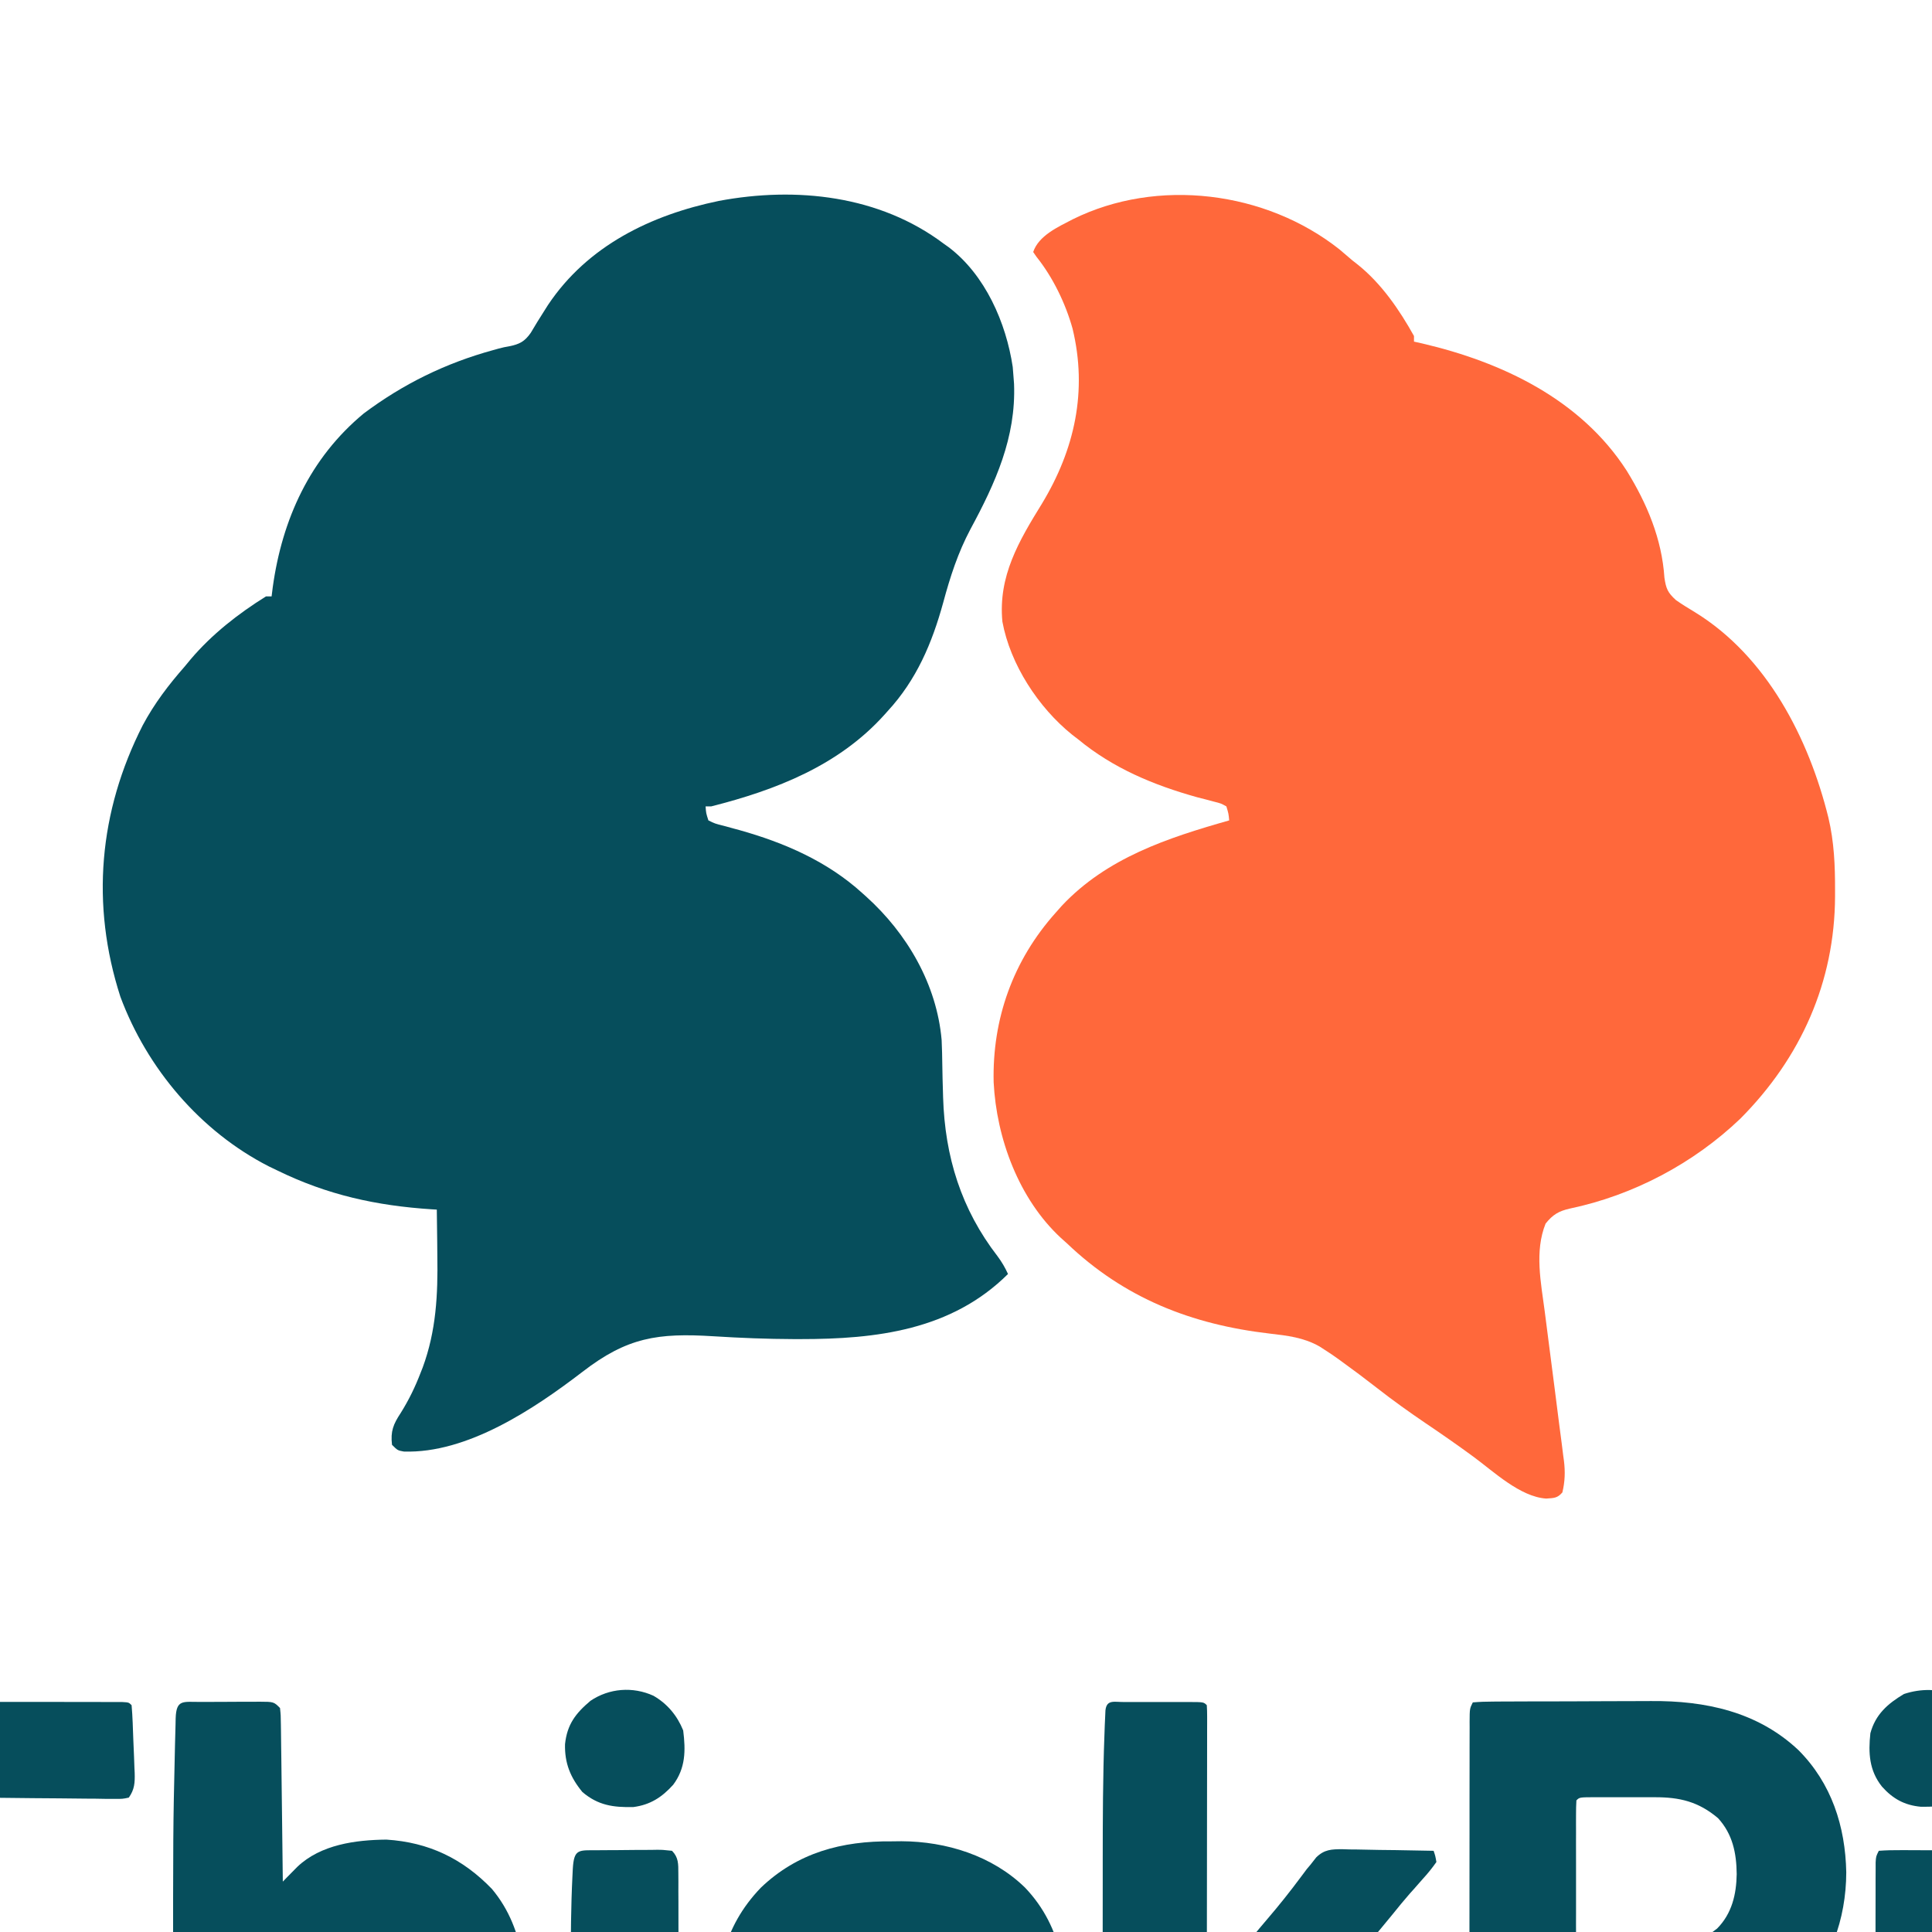
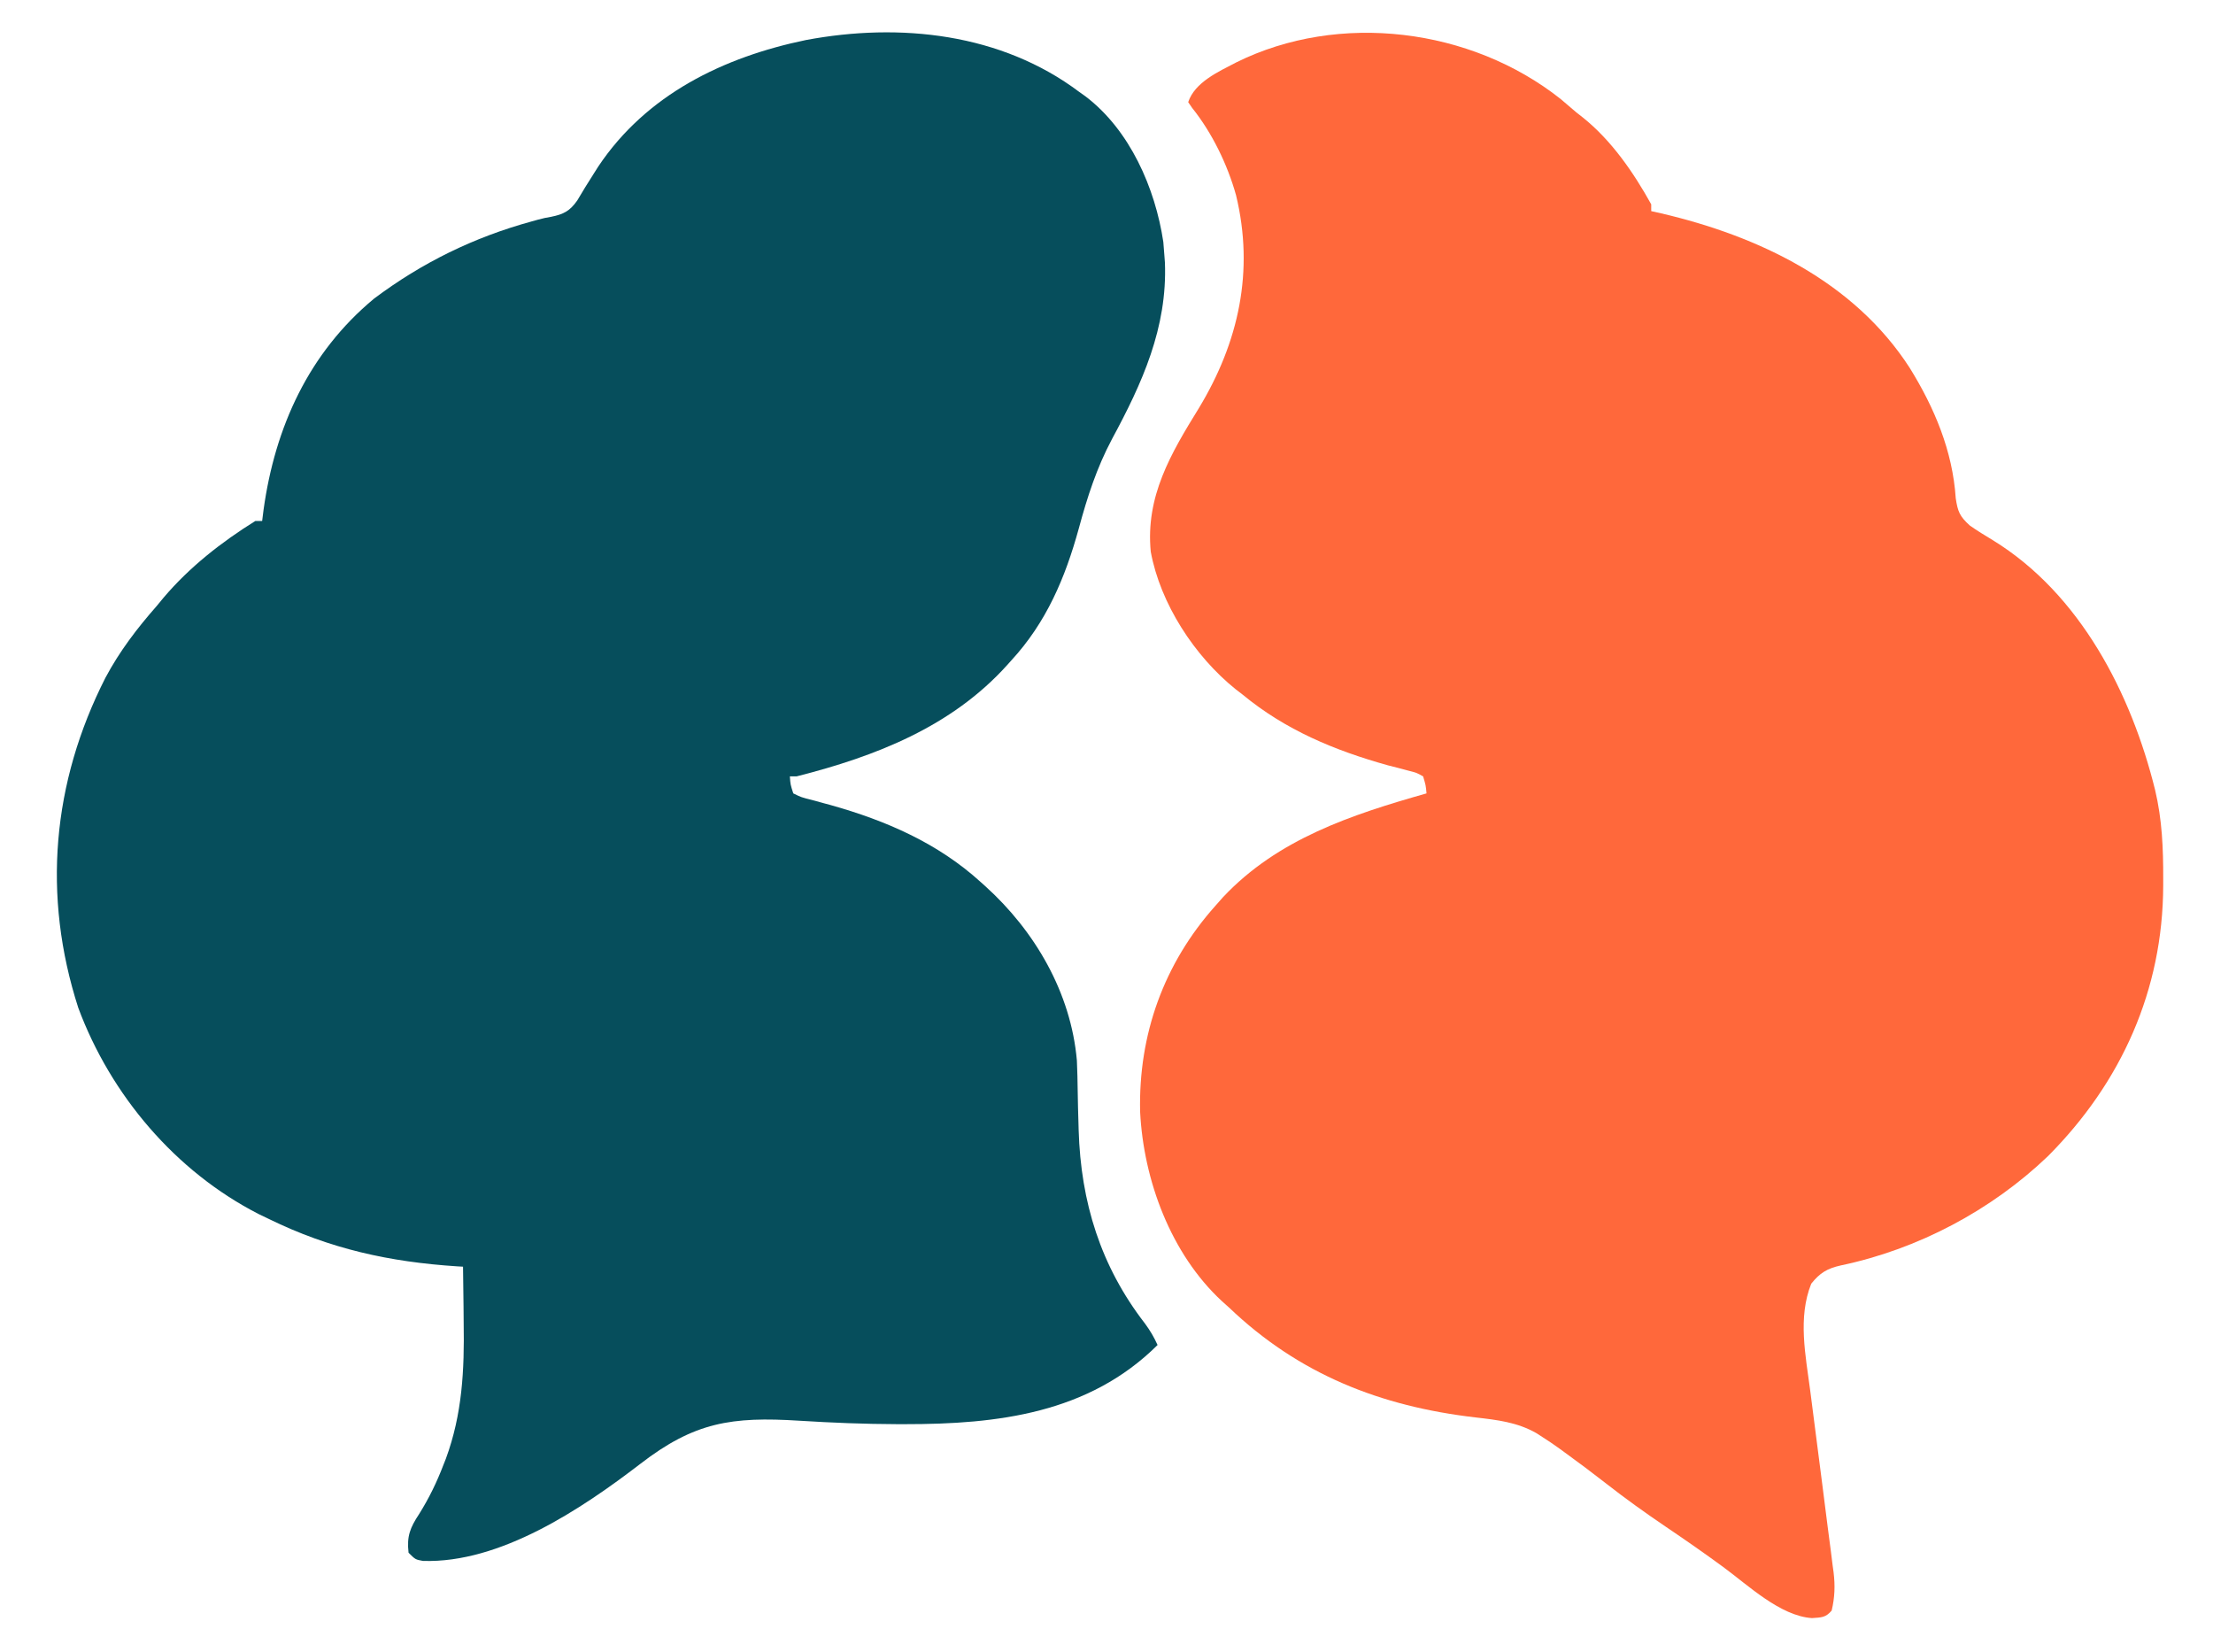
- <svg xmlns="http://www.w3.org/2000/svg" viewBox="280 180 690 690">
+ <svg xmlns="http://www.w3.org/2000/svg" viewBox="300 240 650 485" role="img" aria-label="ThinkPit">
  <path d="M0 0 C0.3 0.21 0.3 0.21 1.79 1.27 C14.87 11.17 22.32 28.26 24.69 44.06 C24.81 45.37 24.91 46.69 25 48 C25.03 48.35 25.03 48.35 25.16 50.12 C25.9 69.25 18.48 85.54 9.61 101.95 C5.13 110.38 2.36 118.96 -0.12 128.14 C-4.11 142.68 -9.66 155.79 -20 167 C-20.4 167.44 -20.79 167.88 -21.2 168.34 C-37.51 186.43 -59.82 195.13 -83 201 C-83.66 201 -84.32 201 -85 201 C-84.84 203.38 -84.84 203.38 -84 206 C-81.66 207.15 -81.66 207.15 -78.5 207.94 C-77.31 208.26 -76.12 208.59 -74.93 208.92 C-74.29 209.09 -73.66 209.26 -73 209.44 C-56.82 213.98 -41.54 220.6 -29 232 C-28.56 232.4 -28.11 232.79 -27.66 233.2 C-13.03 246.39 -2.44 264.54 -0.7 284.44 C-0.56 287.44 -0.5 290.44 -0.46 293.44 C-0.42 296.64 -0.33 299.83 -0.23 303.02 C-0.22 303.64 -0.2 304.26 -0.18 304.89 C0.46 326.09 6.29 344.88 19.3 361.7 C20.81 363.74 21.95 365.69 23 368 C2.78 388.09 -24.01 391.27 -51.19 391.25 C-51.56 391.25 -51.56 391.25 -53.47 391.25 C-63.06 391.22 -72.59 390.84 -82.15 390.24 C-102.11 388.98 -113.03 390.64 -128.93 402.91 C-146.29 416.23 -170.13 432.15 -192.78 431.41 C-195 431 -195 431 -197 429 C-197.56 424.14 -196.53 421.64 -193.88 417.62 C-190.98 412.98 -188.7 408.3 -186.75 403.19 C-186.52 402.6 -186.28 402.01 -186.04 401.4 C-181.22 388.31 -180.58 375.35 -180.81 361.56 C-180.83 359.94 -180.84 358.33 -180.85 356.71 C-180.89 352.81 -180.94 348.9 -181 345 C-181.57 344.97 -182.13 344.93 -182.72 344.9 C-202.59 343.61 -220.09 339.77 -238 331 C-238.98 330.53 -239.97 330.06 -240.98 329.57 C-265.46 317.06 -284.46 294.62 -294 269 C-304.64 236.04 -301.69 202.83 -286.02 172.02 C-281.88 164.26 -276.79 157.59 -271 151 C-270.31 150.17 -269.63 149.34 -268.92 148.48 C-261.34 139.55 -251.94 132.18 -242 126 C-241.34 126 -240.68 126 -240 126 C-239.86 124.92 -239.73 123.84 -239.59 122.73 C-236.23 98.44 -226.3 76.59 -207.12 60.69 C-193.04 50.13 -177.84 42.69 -160.88 38.04 C-160.23 37.86 -159.58 37.68 -158.91 37.49 C-157 37 -157 37 -155.12 36.67 C-151.44 35.92 -149.63 34.98 -147.45 31.88 C-146.65 30.59 -145.88 29.3 -145.12 28 C-144.27 26.63 -143.41 25.26 -142.54 23.9 C-142.12 23.23 -141.69 22.57 -141.26 21.88 C-127.11 0.71 -104.44 -10.24 -80.29 -15.24 C-52.6 -20.44 -22.87 -17.2 0 0 Z " fill="#064e5c" transform="translate(617,267)" />
  <path d="M0 0 C4.96 2.87 8.47 7.07 10.62 12.38 C11.53 19.57 11.49 25.85 7.05 31.79 C3 36.28 -1.14 38.95 -7.17 39.75 C-14.37 39.91 -19.78 39.15 -25.38 34.38 C-29.65 29.2 -31.75 24.07 -31.58 17.3 C-30.84 10.27 -27.82 6.3 -22.51 1.82 C-15.83 -2.7 -7.37 -3.36 0 0 Z " fill="#064e5c" transform="translate(513.375,785.625)" />
  <path d="M0 0 C5.84 3.41 9.87 7.67 11.62 14.31 C12.85 21.53 10.78 27.38 6.62 33.31 C0.91 38.77 -4.55 39.67 -12.3 39.59 C-18.17 39.06 -22.35 36.75 -26.25 32.38 C-30.81 26.65 -31.15 20.36 -30.38 13.31 C-28.56 6.61 -24.22 2.78 -18.38 -0.69 C-12.42 -2.67 -5.73 -2.71 0 0 Z " fill="#064e5c" transform="translate(978.375,785.6875)" />
  <path d="M0 0 C2.29 -0.25 2.29 -0.25 5.39 -0.25 C5.67 -0.25 5.67 -0.25 7.11 -0.25 C9.03 -0.26 10.94 -0.25 12.86 -0.24 C14.23 -0.24 15.59 -0.25 16.96 -0.25 C20.69 -0.25 24.41 -0.25 28.14 -0.24 C32.03 -0.23 35.92 -0.23 39.81 -0.23 C46.34 -0.23 52.87 -0.22 59.41 -0.21 C66.97 -0.19 74.54 -0.18 82.1 -0.19 C89.36 -0.19 96.63 -0.18 103.89 -0.17 C106.99 -0.17 110.09 -0.17 113.18 -0.17 C116.83 -0.17 120.47 -0.16 124.12 -0.15 C125.46 -0.15 126.8 -0.15 128.14 -0.15 C129.96 -0.15 131.79 -0.14 133.61 -0.13 C134.12 -0.13 134.12 -0.13 136.71 -0.13 C139 0 139 0 140 1 C140.18 3.11 140.31 5.19 140.39 7.3 C140.4 7.62 140.4 7.62 140.46 9.22 C140.52 10.56 140.57 11.9 140.61 13.25 C140.69 15.29 140.78 17.34 140.87 19.39 C140.92 20.69 140.97 22 141.01 23.3 C141.03 23.61 141.03 23.61 141.1 25.15 C141.2 28.67 141.06 31.11 139 34 C136.75 34.48 136.75 34.48 133.91 34.45 C133.38 34.45 133.38 34.45 130.69 34.45 C129.54 34.43 128.39 34.41 127.21 34.39 C126.03 34.38 124.84 34.38 123.65 34.37 C120.53 34.36 117.41 34.32 114.29 34.27 C111.11 34.23 107.93 34.22 104.74 34.2 C98.49 34.15 92.25 34.08 86 34 C86 34.75 85.99 35.49 85.99 36.26 C85.91 54.38 85.82 72.5 85.71 90.61 C85.66 99.38 85.62 108.14 85.58 116.9 C85.55 124.53 85.51 132.17 85.46 139.8 C85.43 143.85 85.41 147.89 85.4 151.94 C85.38 155.74 85.36 159.54 85.33 163.35 C85.32 164.74 85.32 166.14 85.32 167.54 C85.31 169.45 85.3 171.35 85.28 173.25 C85.28 173.79 85.28 173.79 85.26 176.49 C85 179 85 179 83 181 C81.41 181.25 81.41 181.25 79.5 181.26 C78.79 181.27 78.07 181.27 77.34 181.28 C76.95 181.28 76.95 181.28 75 181.27 C74.21 181.27 73.42 181.27 72.6 181.27 C70.93 181.27 69.25 181.27 67.58 181.26 C65.01 181.25 62.44 181.26 59.88 181.27 C58.25 181.27 56.62 181.27 55 181.27 C54.23 181.27 53.46 181.27 52.66 181.28 C52.31 181.27 52.31 181.27 50.5 181.26 C49.87 181.26 49.24 181.26 48.59 181.25 C47 181 47 181 45 179 C44.81 176.43 44.74 173.96 44.76 171.39 C44.76 170.6 44.75 169.81 44.75 169 C44.75 166.37 44.76 163.74 44.77 161.11 C44.77 159.25 44.77 157.4 44.77 155.54 C44.77 151.61 44.78 147.69 44.79 143.77 C44.81 138.86 44.81 133.95 44.81 129.04 C44.82 108.3 44.99 87.58 45.65 66.85 C45.99 56.23 46.06 45.63 46 35 C45.36 34.99 44.73 34.98 44.07 34.97 C38.18 34.86 32.29 34.75 26.4 34.63 C24.18 34.58 21.95 34.54 19.73 34.5 C16.54 34.45 13.35 34.38 10.16 34.32 C9.16 34.3 8.16 34.28 7.13 34.27 C6.21 34.25 5.28 34.23 4.34 34.21 C3.52 34.19 2.71 34.17 1.87 34.16 C0 34 0 34 -1 33 C-1.1 30.72 -1.14 28.47 -1.13 26.19 C-1.13 25.51 -1.13 24.83 -1.14 24.12 C-1.14 22.68 -1.13 21.23 -1.13 19.79 C-1.13 17.58 -1.13 15.36 -1.14 13.15 C-1.14 11.74 -1.13 10.34 -1.13 8.94 C-1.13 8.28 -1.14 7.61 -1.14 6.93 C-1.11 2.23 -1.11 2.23 0 0 Z " fill="#064e5c" transform="translate(187,788)" />
  <path d="M0 0 C0.37 -0 0.37 -0 2.27 -0.01 C3.85 -0.02 5.44 -0.02 7.03 -0.02 C9.46 -0.02 11.89 -0.04 14.32 -0.06 C15.86 -0.06 17.4 -0.06 18.94 -0.06 C19.3 -0.07 19.3 -0.07 21.15 -0.08 C26.31 -0.06 26.31 -0.06 28.54 2.17 C28.81 4.76 28.81 4.76 28.85 8.09 C28.86 8.69 28.87 9.3 28.88 9.92 C28.92 11.92 28.93 13.92 28.95 15.93 C28.97 17.31 28.99 18.7 29.01 20.09 C29.06 23.74 29.1 27.39 29.14 31.05 C29.18 34.77 29.23 38.5 29.28 42.23 C29.37 49.54 29.46 56.85 29.54 64.17 C30.01 63.68 30.48 63.2 30.97 62.7 C31.6 62.06 32.23 61.43 32.87 60.77 C33.49 60.14 34.11 59.51 34.75 58.87 C43.11 50.92 55.53 49.29 66.54 49.17 C81.65 50.13 93.77 55.95 104.22 66.79 C116.7 81.71 116.7 100.65 116.7 119.04 C116.71 120.77 116.71 122.5 116.71 124.23 C116.72 127.84 116.72 131.45 116.72 135.06 C116.72 139.69 116.73 144.33 116.75 148.96 C116.76 152.53 116.76 156.09 116.76 159.66 C116.77 161.37 116.77 163.08 116.78 164.79 C116.79 167.17 116.78 169.54 116.78 171.92 C116.78 172.63 116.79 173.34 116.8 174.07 C116.76 178.94 116.76 178.94 114.54 181.17 C111.98 181.37 109.53 181.45 106.97 181.43 C106.23 181.44 105.48 181.44 104.71 181.44 C103.13 181.44 101.55 181.44 99.97 181.43 C97.54 181.42 95.12 181.43 92.7 181.44 C91.17 181.44 89.63 181.44 88.1 181.43 C87.37 181.44 86.64 181.44 85.89 181.45 C80.77 181.4 80.77 181.4 78.54 179.17 C78.33 176.9 78.26 174.76 78.26 172.49 C78.26 172.15 78.26 172.15 78.25 170.41 C78.24 168.92 78.23 167.42 78.23 165.93 C78.23 163.56 78.21 161.18 78.19 158.81 C78.13 152.07 78.1 145.32 78.08 138.57 C78.06 134.45 78.03 130.32 77.99 126.2 C77.98 124.63 77.98 123.06 77.98 121.5 C77.98 110.51 77.77 100.1 70.54 91.17 C65.58 86.35 60.41 85.11 53.72 84.79 C47.38 84.96 41.65 86.64 36.68 90.68 C28.34 99.53 29.09 110.82 29.09 122.16 C29.08 123.81 29.07 125.45 29.05 127.09 C29.02 131.38 29 135.68 28.98 139.97 C28.96 146.87 28.92 153.77 28.86 160.67 C28.84 163.07 28.84 165.48 28.84 167.89 C28.83 169.36 28.82 170.82 28.81 172.29 C28.81 172.96 28.81 173.63 28.81 174.32 C28.76 178.94 28.76 178.94 26.54 181.17 C23.98 181.37 21.53 181.45 18.97 181.43 C18.23 181.44 17.48 181.44 16.71 181.44 C15.13 181.44 13.55 181.44 11.97 181.43 C9.54 181.42 7.12 181.43 4.7 181.44 C3.17 181.44 1.63 181.44 0.1 181.43 C-0.63 181.44 -1.36 181.44 -2.11 181.45 C-7.23 181.4 -7.23 181.4 -9.46 179.17 C-9.71 176.92 -9.71 176.92 -9.71 174.05 C-9.72 172.96 -9.72 171.87 -9.72 170.75 C-9.72 169.54 -9.71 168.33 -9.71 167.12 C-9.71 165.85 -9.71 164.58 -9.71 163.31 C-9.72 159.83 -9.71 156.36 -9.7 152.89 C-9.69 149.21 -9.69 145.54 -9.69 141.86 C-9.69 135.65 -9.68 129.43 -9.67 123.22 C-9.66 116.92 -9.65 110.63 -9.65 104.33 C-9.65 45.45 -9.65 45.45 -9.02 17.82 C-9 16.94 -8.98 16.06 -8.96 15.15 C-8.9 12.76 -8.84 10.37 -8.77 7.97 C-8.76 7.29 -8.74 6.6 -8.73 5.89 C-8.51 -0.96 -6.14 0.01 0 0 Z " fill="#064e5c" transform="translate(351.4648,787.832)" />
  <path d="M0 0 C0.74 0 1.47 0 2.23 0.01 C2.98 0.01 3.73 0 4.5 0 C6.09 0 7.68 0 9.28 0.01 C11.72 0.01 14.16 0.01 16.6 0 C18.15 0 19.69 0 21.23 0.01 C21.96 0 22.7 0 23.46 0 C28.61 0.02 28.61 0.02 29.73 1.14 C29.82 2.47 29.85 3.8 29.85 5.13 C29.85 5.99 29.85 6.85 29.85 7.74 C29.85 8.21 29.85 8.21 29.84 10.62 C29.84 11.61 29.84 12.61 29.84 13.63 C29.84 16.94 29.83 20.24 29.83 23.55 C29.82 25.83 29.82 28.12 29.82 30.41 C29.82 35.82 29.81 41.23 29.8 46.64 C29.79 52.8 29.78 58.96 29.78 65.12 C29.77 77.79 29.75 90.47 29.73 103.14 C30.52 102.35 31.32 101.56 32.14 100.74 C32.59 100.3 33.04 99.85 33.5 99.39 C34.85 98.01 36.06 96.58 37.24 95.05 C37.66 94.5 38.08 93.95 38.52 93.38 C38.96 92.81 39.4 92.23 39.85 91.64 C43.56 86.85 47.35 82.17 51.29 77.58 C55.48 72.7 59.46 67.7 63.29 62.54 C63.67 62.04 64.05 61.53 64.44 61.01 C64.76 60.58 65.08 60.14 65.42 59.69 C65.85 59.18 66.28 58.67 66.73 58.14 C67.07 57.7 67.07 57.7 68.81 55.49 C71.72 52.64 74.29 52.57 78.24 52.57 C79.07 52.6 79.9 52.62 80.75 52.65 C81.18 52.65 81.18 52.65 83.35 52.67 C86.08 52.7 88.81 52.76 91.54 52.83 C93.4 52.85 95.25 52.87 97.11 52.89 C101.65 52.95 106.19 53.03 110.73 53.14 C111.35 54.96 111.35 54.96 111.73 57.14 C110.18 59.35 108.67 61.22 106.85 63.2 C105.82 64.37 104.8 65.54 103.77 66.71 C103.25 67.29 102.73 67.87 102.2 68.46 C100.14 70.8 98.19 73.21 96.23 75.64 C92.94 79.68 89.6 83.67 86.23 87.64 C81.32 93.41 76.47 99.23 71.73 105.14 C71.11 105.8 70.49 106.46 69.85 107.14 C68.73 109.14 68.73 109.14 69.18 111.35 C71.38 115.31 73.89 118.99 76.48 122.7 C77.06 123.54 77.63 124.37 78.23 125.23 C81.74 130.31 85.28 135.36 88.84 140.4 C91.17 143.72 93.48 147.04 95.8 150.36 C97.17 152.34 98.55 154.32 99.94 156.29 C101.85 159.03 103.74 161.77 105.62 164.53 C106.36 165.6 107.1 166.66 107.84 167.72 C108.88 169.21 109.9 170.7 110.92 172.2 C111.51 173.06 112.1 173.92 112.71 174.8 C113.73 177.14 113.73 177.14 113.41 179.41 C111.06 181.83 109.27 181.64 105.99 181.69 C105.21 181.69 104.42 181.68 103.62 181.67 C103.21 181.67 103.21 181.67 101.17 181.68 C99.46 181.68 97.75 181.68 96.04 181.66 C93.44 181.64 90.83 181.66 88.22 181.69 C86.56 181.68 84.9 181.68 83.24 181.67 C82.46 181.68 81.69 181.69 80.88 181.69 C77.4 181.63 75.2 181.4 72.11 179.7 C68.64 175.96 65.95 171.84 63.19 167.56 C62.58 166.63 61.97 165.71 61.34 164.75 C59.4 161.8 57.47 158.85 55.54 155.89 C53.6 152.92 51.66 149.95 49.71 146.98 C48.5 145.14 47.29 143.29 46.1 141.44 C45.82 141.03 45.82 141.03 44.45 138.93 C44.21 138.56 44.21 138.56 43 136.71 C42.58 136.19 42.16 135.67 41.73 135.14 C38.59 135.14 37.4 136.88 35.16 139.01 C28.62 145.93 29.57 154.23 29.79 163.2 C29.81 165.62 29.82 168.04 29.82 170.46 C29.82 171.95 29.84 173.45 29.88 174.95 C29.9 176.68 29.82 178.41 29.73 180.14 C26.74 181.63 23.66 181.3 20.38 181.31 C19.66 181.31 18.93 181.31 18.19 181.32 C16.65 181.32 15.12 181.32 13.59 181.32 C11.24 181.33 8.89 181.34 6.54 181.36 C5.05 181.37 3.56 181.37 2.07 181.37 C1.72 181.37 1.72 181.37 -0.06 181.39 C-5.04 181.37 -5.04 181.37 -7.27 179.14 C-7.52 176.57 -7.52 176.57 -7.52 173.26 C-7.52 172.65 -7.52 172.04 -7.53 171.41 C-7.53 169.36 -7.52 167.31 -7.51 165.26 C-7.52 163.8 -7.52 162.33 -7.52 160.86 C-7.53 156.86 -7.52 152.86 -7.51 148.86 C-7.5 144.66 -7.5 140.46 -7.5 136.25 C-7.5 129.16 -7.49 122.08 -7.48 114.99 C-7.46 106.86 -7.46 98.73 -7.46 90.6 C-7.46 81.9 -7.45 73.19 -7.44 64.48 C-7.44 62.01 -7.44 59.53 -7.44 57.06 C-7.43 41.85 -7.4 26.66 -6.82 11.46 C-6.78 10.41 -6.75 9.37 -6.71 8.29 C-6.67 7.35 -6.62 6.41 -6.58 5.45 C-6.55 4.63 -6.51 3.82 -6.47 2.98 C-6.04 -0.95 -3.35 0.02 0 0 Z " fill="#064e5c" transform="translate(681.2715,787.8611)" />
  <path d="M0 0 C2.44 -0.21 4.77 -0.29 7.22 -0.29 C7.98 -0.3 8.73 -0.3 9.51 -0.31 C12.03 -0.33 14.55 -0.33 17.07 -0.34 C18.83 -0.34 20.58 -0.35 22.34 -0.36 C26.04 -0.37 29.73 -0.37 33.43 -0.37 C38.13 -0.37 42.83 -0.4 47.53 -0.43 C51.17 -0.45 54.8 -0.46 58.44 -0.46 C60.17 -0.46 61.9 -0.47 63.63 -0.48 C83.04 -0.64 101.72 3.32 116.29 17.03 C128.12 28.88 133.06 44.27 133.38 60.69 C133.34 77.46 127.59 93.54 115.7 105.53 C98.32 122.01 75.83 123.2 53.31 123.06 C51.82 123.06 50.33 123.05 48.84 123.05 C45.23 123.04 41.61 123.02 38 123 C38 123.66 38 124.31 38.01 124.99 C38.03 131.16 38.04 137.34 38.05 143.52 C38.06 146.7 38.06 149.88 38.08 153.05 C38.09 156.12 38.09 159.19 38.09 162.25 C38.1 163.99 38.11 165.73 38.11 167.47 C38.11 168.53 38.11 169.59 38.11 170.68 C38.12 171.61 38.12 172.55 38.12 173.51 C38.01 175.85 37.79 177.79 37 180 C33.95 181.52 30.78 181.14 27.44 181.13 C26.69 181.13 25.94 181.13 25.17 181.14 C23.59 181.14 22.01 181.13 20.43 181.13 C18.01 181.13 15.59 181.13 13.16 181.14 C11.63 181.14 10.1 181.13 8.56 181.13 C7.84 181.13 7.11 181.14 6.36 181.14 C1.23 181.11 1.23 181.11 -1 180 C-1.2 177.67 -1.26 175.46 -1.25 173.14 C-1.25 172.41 -1.25 171.68 -1.25 170.93 C-1.26 168.48 -1.25 166.03 -1.24 163.58 C-1.24 161.83 -1.25 160.08 -1.25 158.33 C-1.25 153.56 -1.25 148.79 -1.24 144.02 C-1.23 139.04 -1.23 134.06 -1.23 129.08 C-1.23 120.72 -1.22 112.35 -1.21 103.98 C-1.19 94.3 -1.18 84.62 -1.19 74.93 C-1.19 65.64 -1.18 56.34 -1.17 47.04 C-1.17 43.07 -1.17 39.11 -1.17 35.15 C-1.17 30.48 -1.16 25.81 -1.15 21.15 C-1.15 19.43 -1.15 17.71 -1.15 16 C-1.15 13.66 -1.14 11.33 -1.13 8.99 C-1.14 8.31 -1.14 7.62 -1.14 6.91 C-1.11 2.23 -1.11 2.23 0 0 Z M37 35 C36.9 36.62 36.87 38.25 36.87 39.87 C36.87 40.91 36.86 41.95 36.86 43.02 C36.86 44.15 36.87 45.27 36.87 46.44 C36.87 47.59 36.87 48.74 36.86 49.92 C36.86 52.36 36.86 54.8 36.87 57.24 C36.88 60.37 36.87 63.5 36.87 66.63 C36.86 69.61 36.86 72.58 36.87 75.56 C36.87 76.69 36.86 77.82 36.86 78.98 C36.86 80.02 36.87 81.06 36.87 82.13 C36.87 83.05 36.87 83.97 36.87 84.91 C37 87 37 87 38 88 C40.42 88.13 42.8 88.19 45.22 88.2 C45.95 88.21 46.68 88.21 47.44 88.22 C48.99 88.23 50.55 88.24 52.11 88.24 C54.46 88.25 56.82 88.28 59.17 88.31 C69.91 88.39 78.58 87.69 87.27 80.75 C92.53 75.43 94.14 68.57 94.25 61.31 C94.17 53.8 92.79 47.02 87.59 41.35 C80.61 35.43 73.84 33.84 64.99 33.87 C64.22 33.87 63.45 33.87 62.66 33.86 C61.04 33.86 59.42 33.87 57.8 33.87 C55.31 33.88 52.82 33.87 50.33 33.86 C48.76 33.86 47.19 33.87 45.61 33.87 C44.87 33.87 44.12 33.86 43.35 33.86 C38.11 33.89 38.11 33.89 37 35 Z " fill="#064e5c" transform="translate(806,788)" />
  <path d="M0 0 C0.71 0.01 1.42 0.01 2.15 0.02 C2.51 0.02 2.51 0.02 4.35 0.02 C5.89 0.03 7.43 0.03 8.96 0.05 C11.32 0.06 13.69 0.07 16.05 0.07 C17.54 0.07 19.03 0.08 20.52 0.08 C21.23 0.09 21.94 0.09 22.67 0.09 C27.65 0.14 27.65 0.14 28.77 1.25 C28.87 2.65 28.9 4.05 28.9 5.45 C28.9 6.33 28.9 7.2 28.91 8.1 C28.9 9.04 28.9 9.97 28.89 10.94 C28.89 11.89 28.89 12.83 28.89 13.81 C28.84 21.33 28.44 28.76 27.77 36.25 C28.49 36.25 29.21 36.24 29.95 36.24 C33.21 36.22 36.46 36.2 39.71 36.19 C40.84 36.18 41.98 36.17 43.15 36.16 C44.23 36.16 45.31 36.16 46.42 36.15 C46.92 36.15 46.92 36.15 49.45 36.14 C51.77 36.25 51.77 36.25 52.77 37.25 C52.88 39.46 52.93 41.63 52.94 43.84 C52.94 44.17 52.94 44.17 52.95 45.84 C52.95 47.24 52.95 48.64 52.95 50.04 C52.96 52.18 52.97 54.32 52.99 56.46 C53 57.82 53 59.17 53 60.53 C53.01 61.17 53.01 61.82 53.02 62.48 C53 67.02 53 67.02 50.77 69.25 C48.34 69.48 48.34 69.48 45.32 69.45 C44.78 69.44 44.78 69.44 42.06 69.43 C40.93 69.41 39.8 69.39 38.64 69.38 C38.07 69.37 38.07 69.37 35.2 69.35 C32.39 69.33 29.58 69.29 26.77 69.25 C26.83 75.8 26.91 82.34 27 88.89 C27.05 91.93 27.09 94.97 27.11 98.01 C27.15 101.51 27.2 105.01 27.26 108.51 C27.26 109.59 27.27 110.68 27.28 111.8 C27.38 117.42 27.6 121.52 30.77 126.25 C35.55 130.58 40.73 130.53 46.85 130.86 C51.67 131.15 51.67 131.15 52.77 132.25 C52.88 134.54 52.93 136.8 52.94 139.1 C52.94 139.44 52.94 139.44 52.95 141.17 C52.95 142.62 52.95 144.07 52.95 145.52 C52.96 147.74 52.97 149.97 52.99 152.19 C53 153.6 53 155 53 156.41 C53.01 157.08 53.01 157.75 53.02 158.44 C53.01 160.05 52.9 161.65 52.77 163.25 C44.47 167.4 28.14 165.17 19.39 162.63 C6.47 157.73 -2.17 150.67 -8.01 138.17 C-12.55 127.3 -12.44 115.68 -12.42 104.06 C-12.42 103.72 -12.42 103.72 -12.42 101.96 C-12.38 71.41 -10.89 40.68 -8.23 10.25 C-8.16 9.44 -8.09 8.64 -8.02 7.8 C-7.38 1.55 -6.4 0.03 0 0 Z " fill="#064e5c" transform="translate(1016.232,804.7478)" />
  <path d="M0 0 C1.13 -0.01 2.27 -0.02 3.43 -0.04 C19.45 0.02 35.87 5.12 47.56 16.5 C61.38 30.93 62.97 49.33 62.86 68.33 C62.86 70.12 62.86 71.92 62.86 73.71 C62.86 77.44 62.85 81.18 62.84 84.91 C62.81 89.7 62.81 94.49 62.82 99.28 C62.82 102.98 62.82 106.67 62.81 110.36 C62.8 112.13 62.8 113.9 62.8 115.67 C62.8 118.12 62.79 120.58 62.77 123.03 C62.78 123.77 62.78 124.5 62.78 125.25 C62.76 126.96 62.64 128.67 62.5 130.38 C59.51 131.87 56.44 131.52 53.16 131.51 C52.79 131.51 52.79 131.51 50.96 131.51 C49.43 131.51 47.89 131.51 46.36 131.51 C44.01 131.5 41.66 131.51 39.31 131.51 C37.82 131.51 36.33 131.51 34.84 131.51 C34.14 131.51 33.43 131.51 32.71 131.51 C27.73 131.49 27.73 131.49 25.5 130.38 C25.29 128.21 25.21 126.16 25.21 123.99 C25.21 123.33 25.2 122.66 25.19 121.97 C25.18 120.52 25.17 119.07 25.16 117.61 C25.16 115.3 25.14 112.99 25.11 110.68 C25.06 105.77 25.03 100.85 25 95.94 C24.96 90.27 24.92 84.6 24.86 78.94 C24.84 76.68 24.84 74.42 24.83 72.15 C24.67 50.4 24.67 50.4 18.5 42.38 C10.89 35.95 4.29 34.63 -5.5 35.38 C-11.06 36.56 -15.04 38.87 -18.5 43.38 C-18.87 43.83 -19.24 44.29 -19.62 44.76 C-25.74 53.65 -24.78 67.22 -24.62 77.62 C-24.59 79.7 -24.57 81.78 -24.56 83.86 C-24.52 89.76 -24.45 95.67 -24.38 101.57 C-24.34 105.21 -24.31 108.86 -24.29 112.5 C-24.28 114.54 -24.24 116.59 -24.21 118.64 C-24.2 119.88 -24.2 121.13 -24.19 122.38 C-24.18 123.47 -24.17 124.56 -24.15 125.68 C-24.5 128.38 -24.5 128.38 -25.81 130.23 C-28.6 132.13 -31.68 131.76 -34.94 131.7 C-35.66 131.7 -36.39 131.7 -37.13 131.7 C-38.66 131.69 -40.19 131.68 -41.72 131.66 C-44.06 131.63 -46.4 131.62 -48.74 131.61 C-50.22 131.6 -51.71 131.59 -53.19 131.58 C-53.89 131.57 -54.6 131.57 -55.32 131.57 C-60.27 131.49 -60.27 131.49 -62.5 130.38 C-62.71 127.89 -62.78 125.52 -62.77 123.03 C-62.78 122.26 -62.78 121.49 -62.79 120.7 C-62.8 118.14 -62.8 115.58 -62.8 113.02 C-62.8 111.23 -62.81 109.45 -62.81 107.67 C-62.82 103.91 -62.82 100.16 -62.82 96.41 C-62.81 91.63 -62.83 86.85 -62.85 82.07 C-62.86 78.38 -62.87 74.69 -62.86 71 C-62.86 69.24 -62.87 67.48 -62.88 65.72 C-62.97 46.81 -60.44 30.79 -46.78 16.56 C-33.69 4.03 -17.83 -0.18 0 0 Z " fill="#064e5c" transform="translate(598.5,837.625)" />
  <path d="M0 0 C0.37 -0 0.37 -0 2.27 -0.02 C3.85 -0.03 5.44 -0.03 7.03 -0.04 C9.46 -0.05 11.89 -0.08 14.32 -0.11 C15.86 -0.12 17.4 -0.12 18.94 -0.12 C19.67 -0.14 20.4 -0.15 21.15 -0.16 C23.2 -0.15 23.2 -0.15 26.54 0.2 C28.89 2.6 28.79 4.93 28.8 8.18 C28.8 9.2 28.81 10.23 28.82 11.29 C28.81 12.41 28.81 13.54 28.81 14.7 C28.81 15.89 28.82 17.09 28.83 18.29 C28.84 21.54 28.84 24.79 28.84 28.04 C28.84 30.76 28.84 33.47 28.85 36.19 C28.86 42.59 28.86 48.99 28.85 55.39 C28.84 62 28.86 68.6 28.88 75.21 C28.9 80.88 28.9 86.55 28.9 92.22 C28.9 95.61 28.9 99 28.91 102.38 C28.93 105.57 28.92 108.75 28.91 111.94 C28.91 113.67 28.92 115.39 28.93 117.12 C28.92 118.15 28.92 119.17 28.91 120.23 C28.91 121.12 28.91 122.02 28.91 122.94 C28.45 125.69 27.79 126.58 25.54 128.2 C22.97 128.49 20.66 128.6 18.09 128.57 C17.73 128.57 17.73 128.57 15.9 128.57 C14.37 128.57 12.85 128.56 11.32 128.54 C8.98 128.52 6.64 128.52 4.29 128.53 C2.81 128.52 1.33 128.51 -0.16 128.5 C-0.51 128.5 -0.51 128.5 -2.28 128.51 C-7.23 128.43 -7.23 128.43 -9.46 126.2 C-9.71 124.35 -9.71 124.35 -9.71 122.07 C-9.72 121.2 -9.72 120.33 -9.72 119.44 C-9.72 118.96 -9.72 118.96 -9.71 116.55 C-9.71 115.54 -9.71 114.54 -9.71 113.51 C-9.72 110.17 -9.71 106.83 -9.7 103.49 C-9.69 101.16 -9.69 98.83 -9.69 96.5 C-9.69 91.61 -9.68 86.71 -9.67 81.81 C-9.66 76.19 -9.65 70.58 -9.65 64.97 C-9.65 59.53 -9.65 54.09 -9.64 48.66 C-9.63 46.37 -9.63 44.07 -9.63 41.78 C-9.62 30.91 -9.56 20.06 -9.02 9.2 C-8.98 8.4 -8.94 7.6 -8.9 6.77 C-8.48 -0.63 -6.82 0.04 0 0 Z " fill="#064e5c" transform="translate(493.4648,840.7969)" />
  <path d="M0 0 C2.61 -0.19 5.11 -0.26 7.72 -0.23 C8.49 -0.23 9.26 -0.23 10.06 -0.23 C11.7 -0.23 13.34 -0.22 14.97 -0.21 C17.49 -0.19 20 -0.19 22.52 -0.19 C24.11 -0.18 25.69 -0.17 27.28 -0.17 C28.04 -0.17 28.8 -0.17 29.58 -0.16 C34.88 -0.12 34.88 -0.12 36 1 C36.1 2.61 36.13 4.23 36.13 5.85 C36.14 6.9 36.14 7.95 36.15 9.03 C36.15 10.21 36.15 11.38 36.15 12.56 C36.15 13.78 36.15 15.01 36.16 16.24 C36.16 19.59 36.17 22.93 36.17 26.28 C36.17 29.07 36.17 31.85 36.18 34.64 C36.18 41.22 36.19 47.79 36.19 54.37 C36.18 61.16 36.2 67.96 36.21 74.75 C36.22 80.57 36.23 86.4 36.23 92.22 C36.23 95.71 36.23 99.19 36.24 102.67 C36.25 105.94 36.25 109.22 36.24 112.49 C36.24 113.7 36.25 114.9 36.25 116.1 C36.26 117.74 36.25 119.38 36.25 121.02 C36.25 121.94 36.25 122.86 36.25 123.8 C36 126 36 126 34 128 C31.51 128.2 29.14 128.28 26.66 128.27 C25.93 128.27 25.21 128.27 24.46 128.27 C22.93 128.27 21.39 128.27 19.86 128.26 C17.51 128.25 15.16 128.26 12.81 128.27 C11.32 128.27 9.83 128.27 8.34 128.27 C7.64 128.27 6.93 128.27 6.21 128.28 C1.23 128.23 1.23 128.23 -1 126 C-1.25 123.82 -1.25 123.82 -1.25 121.07 C-1.25 120.02 -1.26 118.98 -1.26 117.9 C-1.25 116.76 -1.25 115.61 -1.24 114.42 C-1.24 113.2 -1.25 111.98 -1.25 110.77 C-1.25 107.45 -1.25 104.14 -1.24 100.82 C-1.23 97.36 -1.23 93.9 -1.23 90.43 C-1.23 84.62 -1.22 78.8 -1.21 72.98 C-1.19 66.25 -1.18 59.52 -1.19 52.79 C-1.19 46.32 -1.18 39.85 -1.17 33.38 C-1.17 30.63 -1.17 27.87 -1.17 25.11 C-1.17 21.87 -1.16 18.63 -1.15 15.38 C-1.15 13.62 -1.15 11.86 -1.15 10.1 C-1.14 9.05 -1.14 8.01 -1.13 6.93 C-1.13 6.02 -1.13 5.11 -1.13 4.18 C-1 2 -1 2 0 0 Z " fill="#064e5c" transform="translate(951,841)" />
  <path d="M0 0 C1.55 1.31 3.09 2.62 4.62 3.94 C5.25 4.43 5.87 4.92 6.52 5.43 C14.94 12.16 21.41 21.56 26.62 30.94 C26.62 31.6 26.62 32.26 26.62 32.94 C27.59 33.16 28.56 33.38 29.56 33.6 C58.1 40.26 86.19 53.6 102.56 79 C109.83 90.74 115.15 103.39 116.06 117.25 C116.65 121.17 117.21 122.56 120.18 125.26 C122.38 126.81 124.67 128.2 126.97 129.59 C152.65 145.37 167.63 174.64 174.62 202.94 C176.68 211.61 177.03 220.14 177 229 C177 229.34 177 229.34 177 231.07 C176.89 261.65 164.79 288.74 143.17 310.46 C126.48 326.44 104.91 337.83 82.29 342.57 C78.3 343.47 76.18 344.74 73.62 347.94 C69.63 357.91 71.97 368.99 73.32 379.33 C73.63 381.72 73.94 384.11 74.24 386.5 C75.1 393.28 75.98 400.06 76.86 406.85 C77.39 411.01 77.92 415.18 78.45 419.35 C78.75 421.69 79.06 424.04 79.37 426.38 C79.55 427.83 79.73 429.27 79.91 430.71 C80 431.36 80.09 432 80.18 432.67 C80.66 436.63 80.54 440.05 79.62 443.94 C77.82 446.03 76.61 445.94 73.84 446.14 C64.52 445.54 55.05 436.47 47.76 431.13 C42.19 427.04 36.54 423.12 30.81 419.25 C24.82 415.19 18.98 411.01 13.28 406.55 C9.34 403.47 5.36 400.49 1.31 397.56 C0.76 397.16 0.21 396.75 -0.36 396.34 C-2 395.15 -3.67 394.03 -5.38 392.94 C-5.94 392.57 -6.51 392.21 -7.1 391.83 C-12.73 388.61 -18.63 387.94 -24.97 387.21 C-52.87 383.97 -76.85 374.56 -97.38 354.94 C-98.07 354.31 -98.77 353.69 -99.49 353.05 C-114.51 339.14 -122.49 317.5 -123.5 297.46 C-124.03 274.78 -116.53 253.89 -101.38 236.94 C-100.64 236.1 -99.9 235.27 -99.14 234.41 C-83.06 217.31 -61.4 210.19 -39.38 203.94 C-39.6 201.54 -39.6 201.54 -40.38 198.94 C-42.3 197.87 -42.3 197.87 -44.84 197.23 C-45.77 196.98 -46.71 196.73 -47.68 196.47 C-48.69 196.21 -49.71 195.95 -50.75 195.69 C-66.37 191.33 -80.79 185.34 -93.38 174.94 C-93.72 174.67 -93.72 174.67 -95.46 173.34 C-107.52 163.64 -117.58 148.21 -120.38 132.94 C-121.93 116.7 -114.49 104.16 -106.25 90.81 C-94.53 71.45 -89.93 50.57 -95.32 28.29 C-97.83 19.29 -102.35 9.96 -108.21 2.64 C-108.6 2.08 -108.98 1.52 -109.38 0.94 C-107.42 -4.92 -100.55 -7.98 -95.24 -10.75 C-65.04 -25.7 -26.34 -20.85 0 0 Z " fill="#ff683b" transform="translate(758.375,269.0625)" />
</svg>
